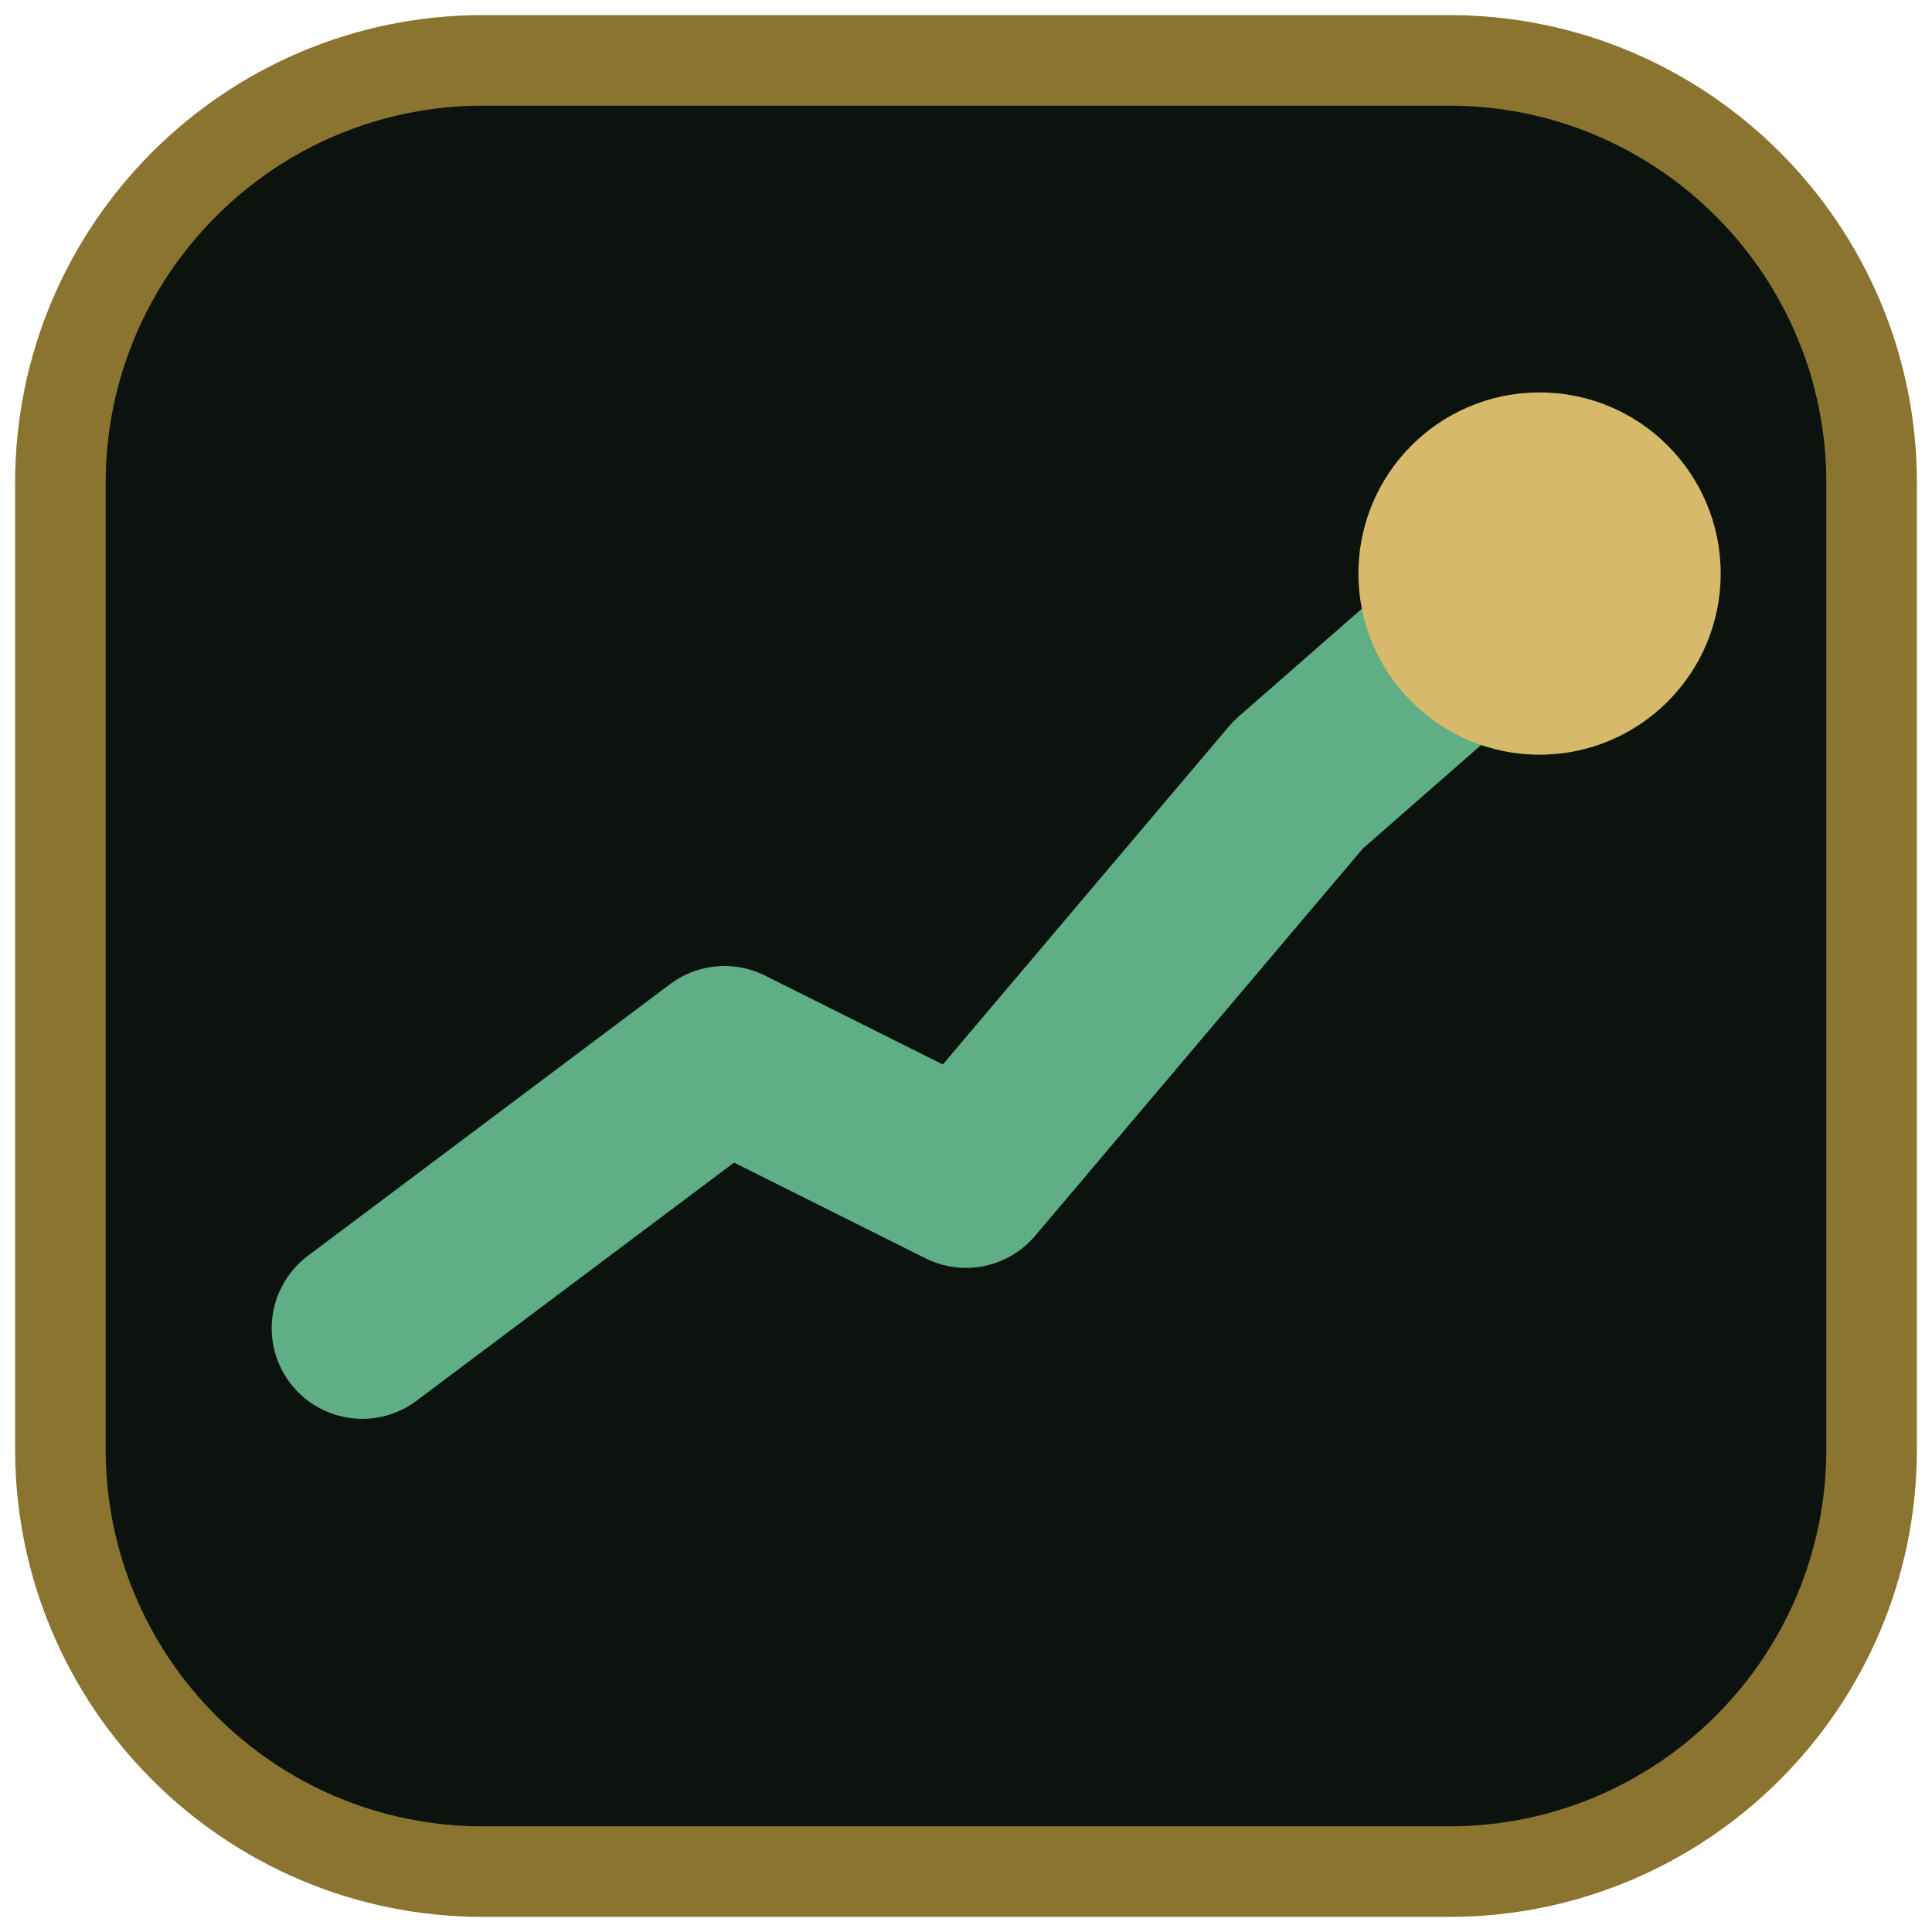
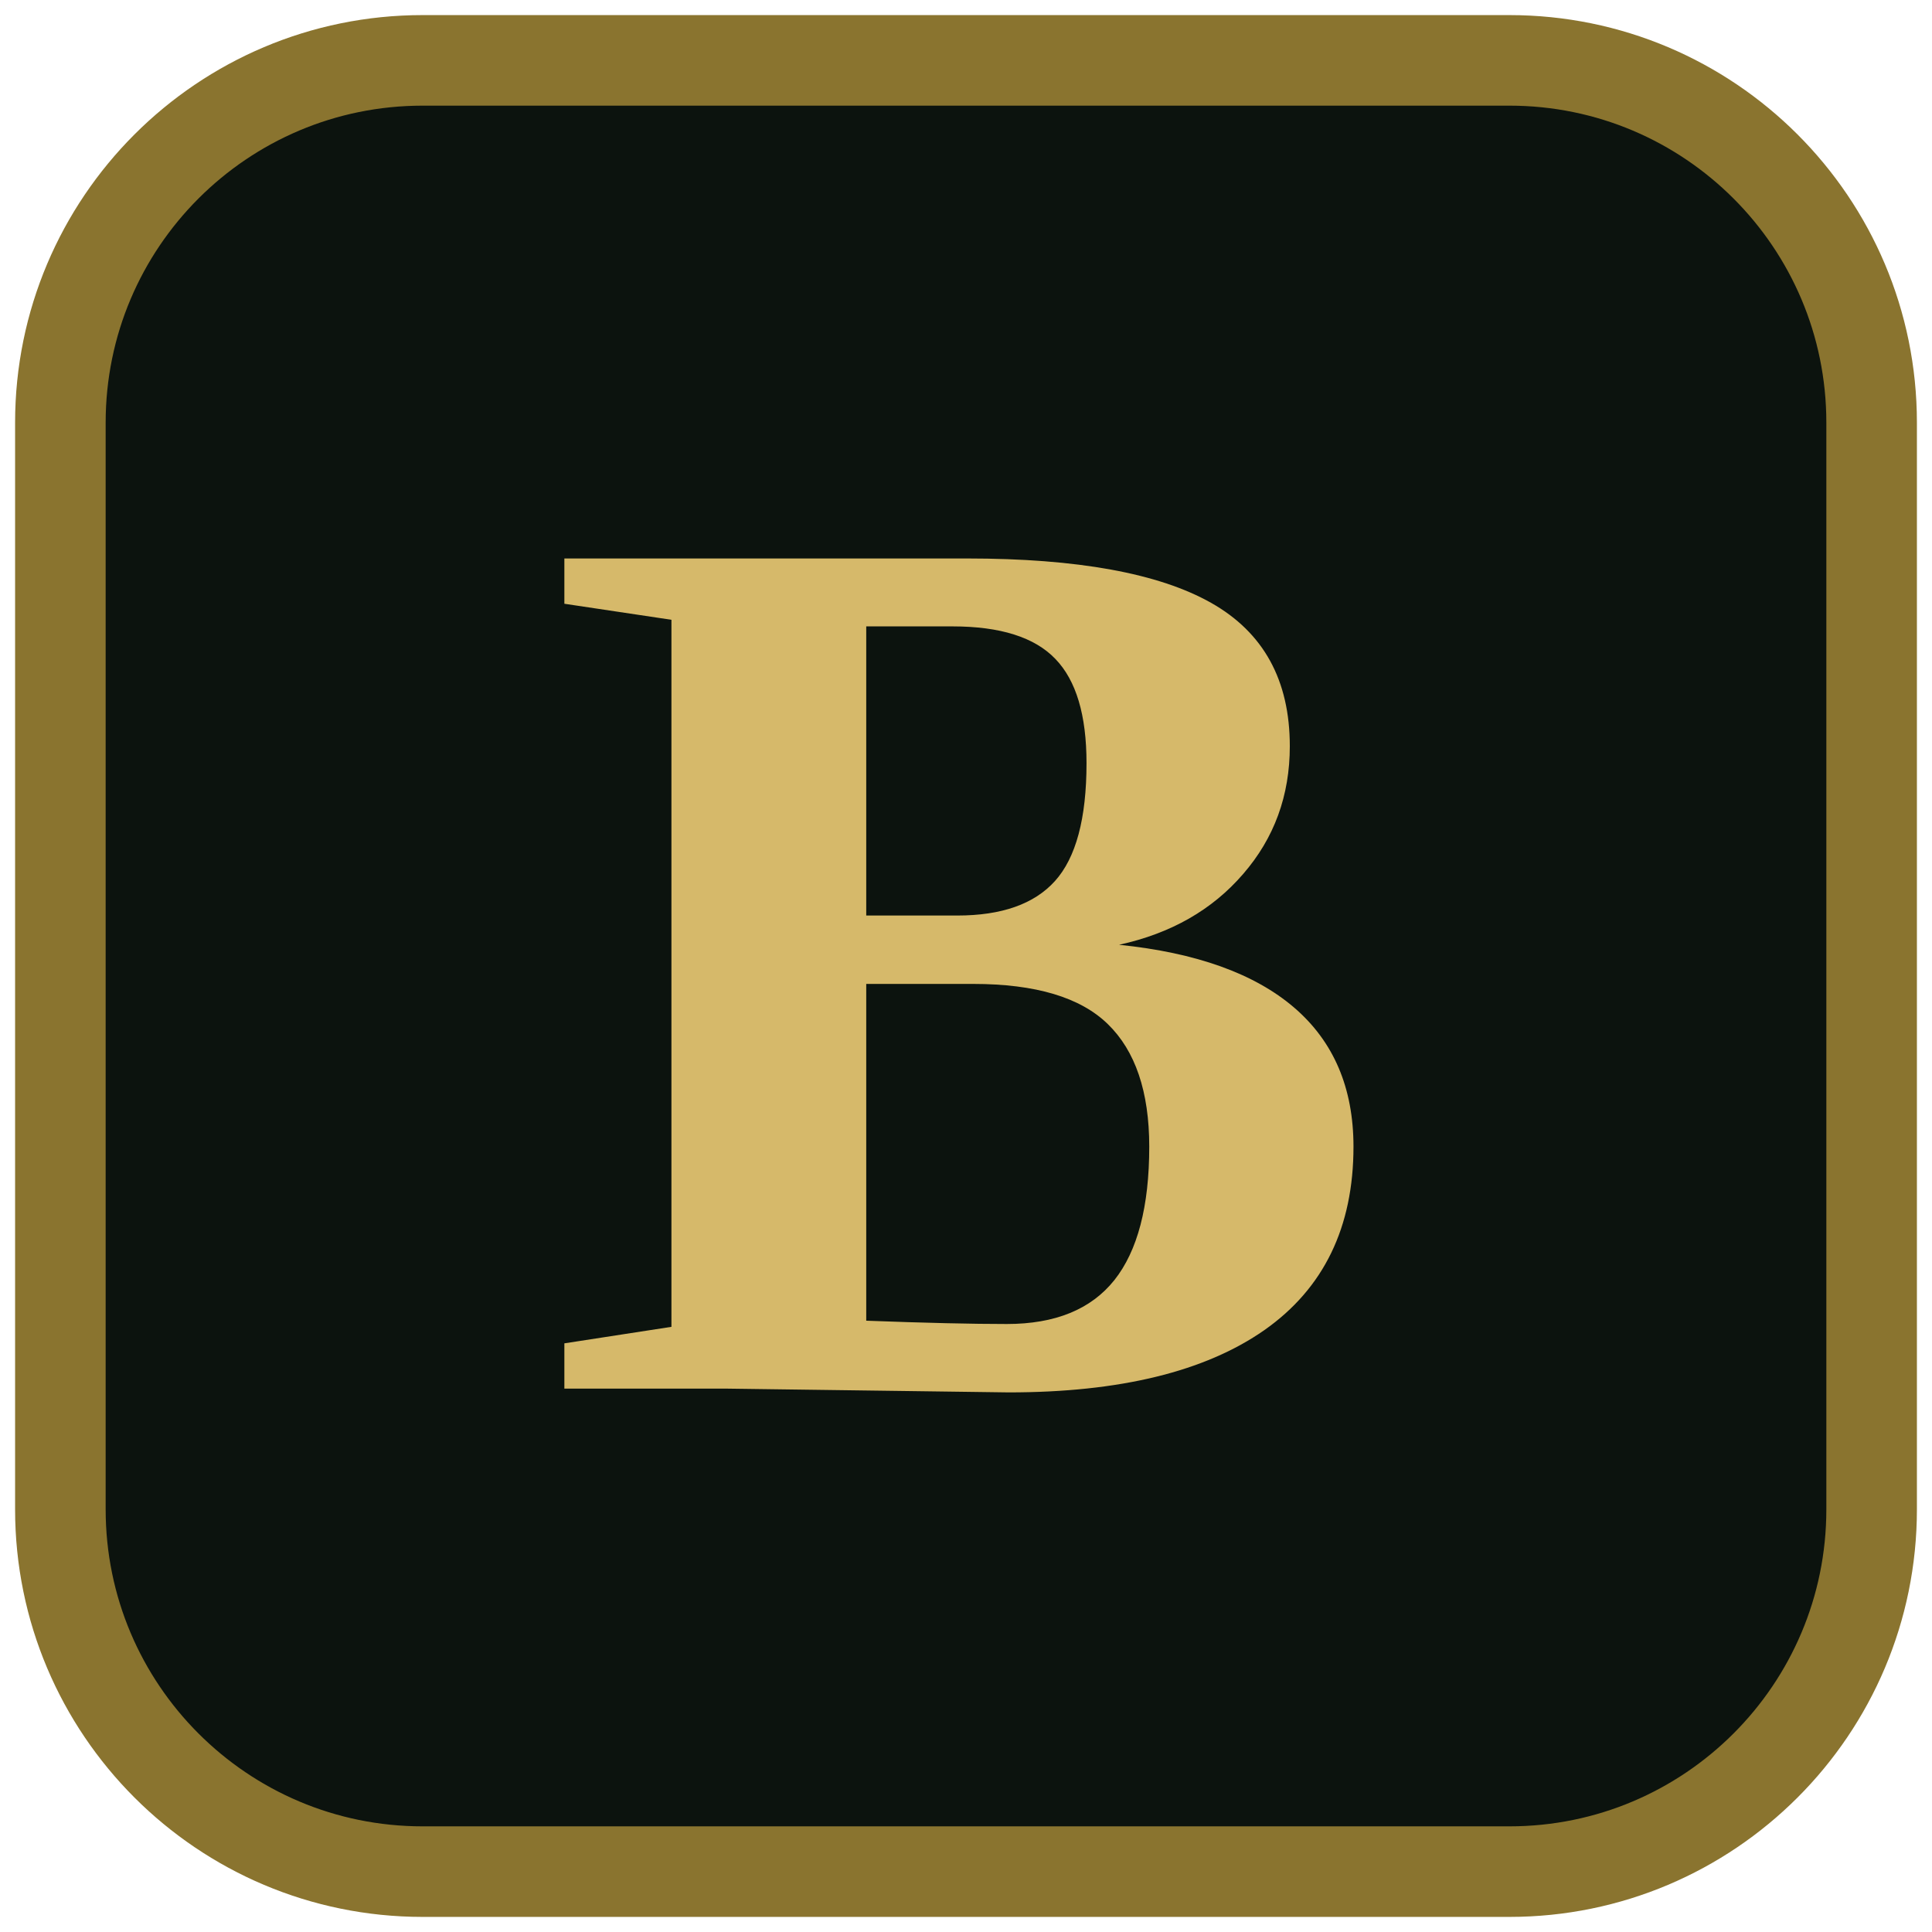
<svg xmlns="http://www.w3.org/2000/svg" viewBox="0 0 64 64">
-   <rect x="2" y="2" width="60" height="60" rx="14" fill="#0c130e" stroke="#8a742f" stroke-width="3" />
-   <polyline points="12,44 24,35 32,39 43,26 51,19" fill="none" stroke="#5fae86" stroke-width="6" stroke-linecap="round" stroke-linejoin="round" />
-   <circle cx="51" cy="19" r="6" fill="#d6b96a" />
+   <rect x="2" y="2" width="60" height="60" rx="12" fill="#0c130e" stroke="#8a742f" stroke-width="3" />
+   <text x="32" y="46" font-family="Georgia, 'Times New Roman', serif" font-size="42" font-weight="bold" fill="#d6b96a" text-anchor="middle">B</text>
</svg>
